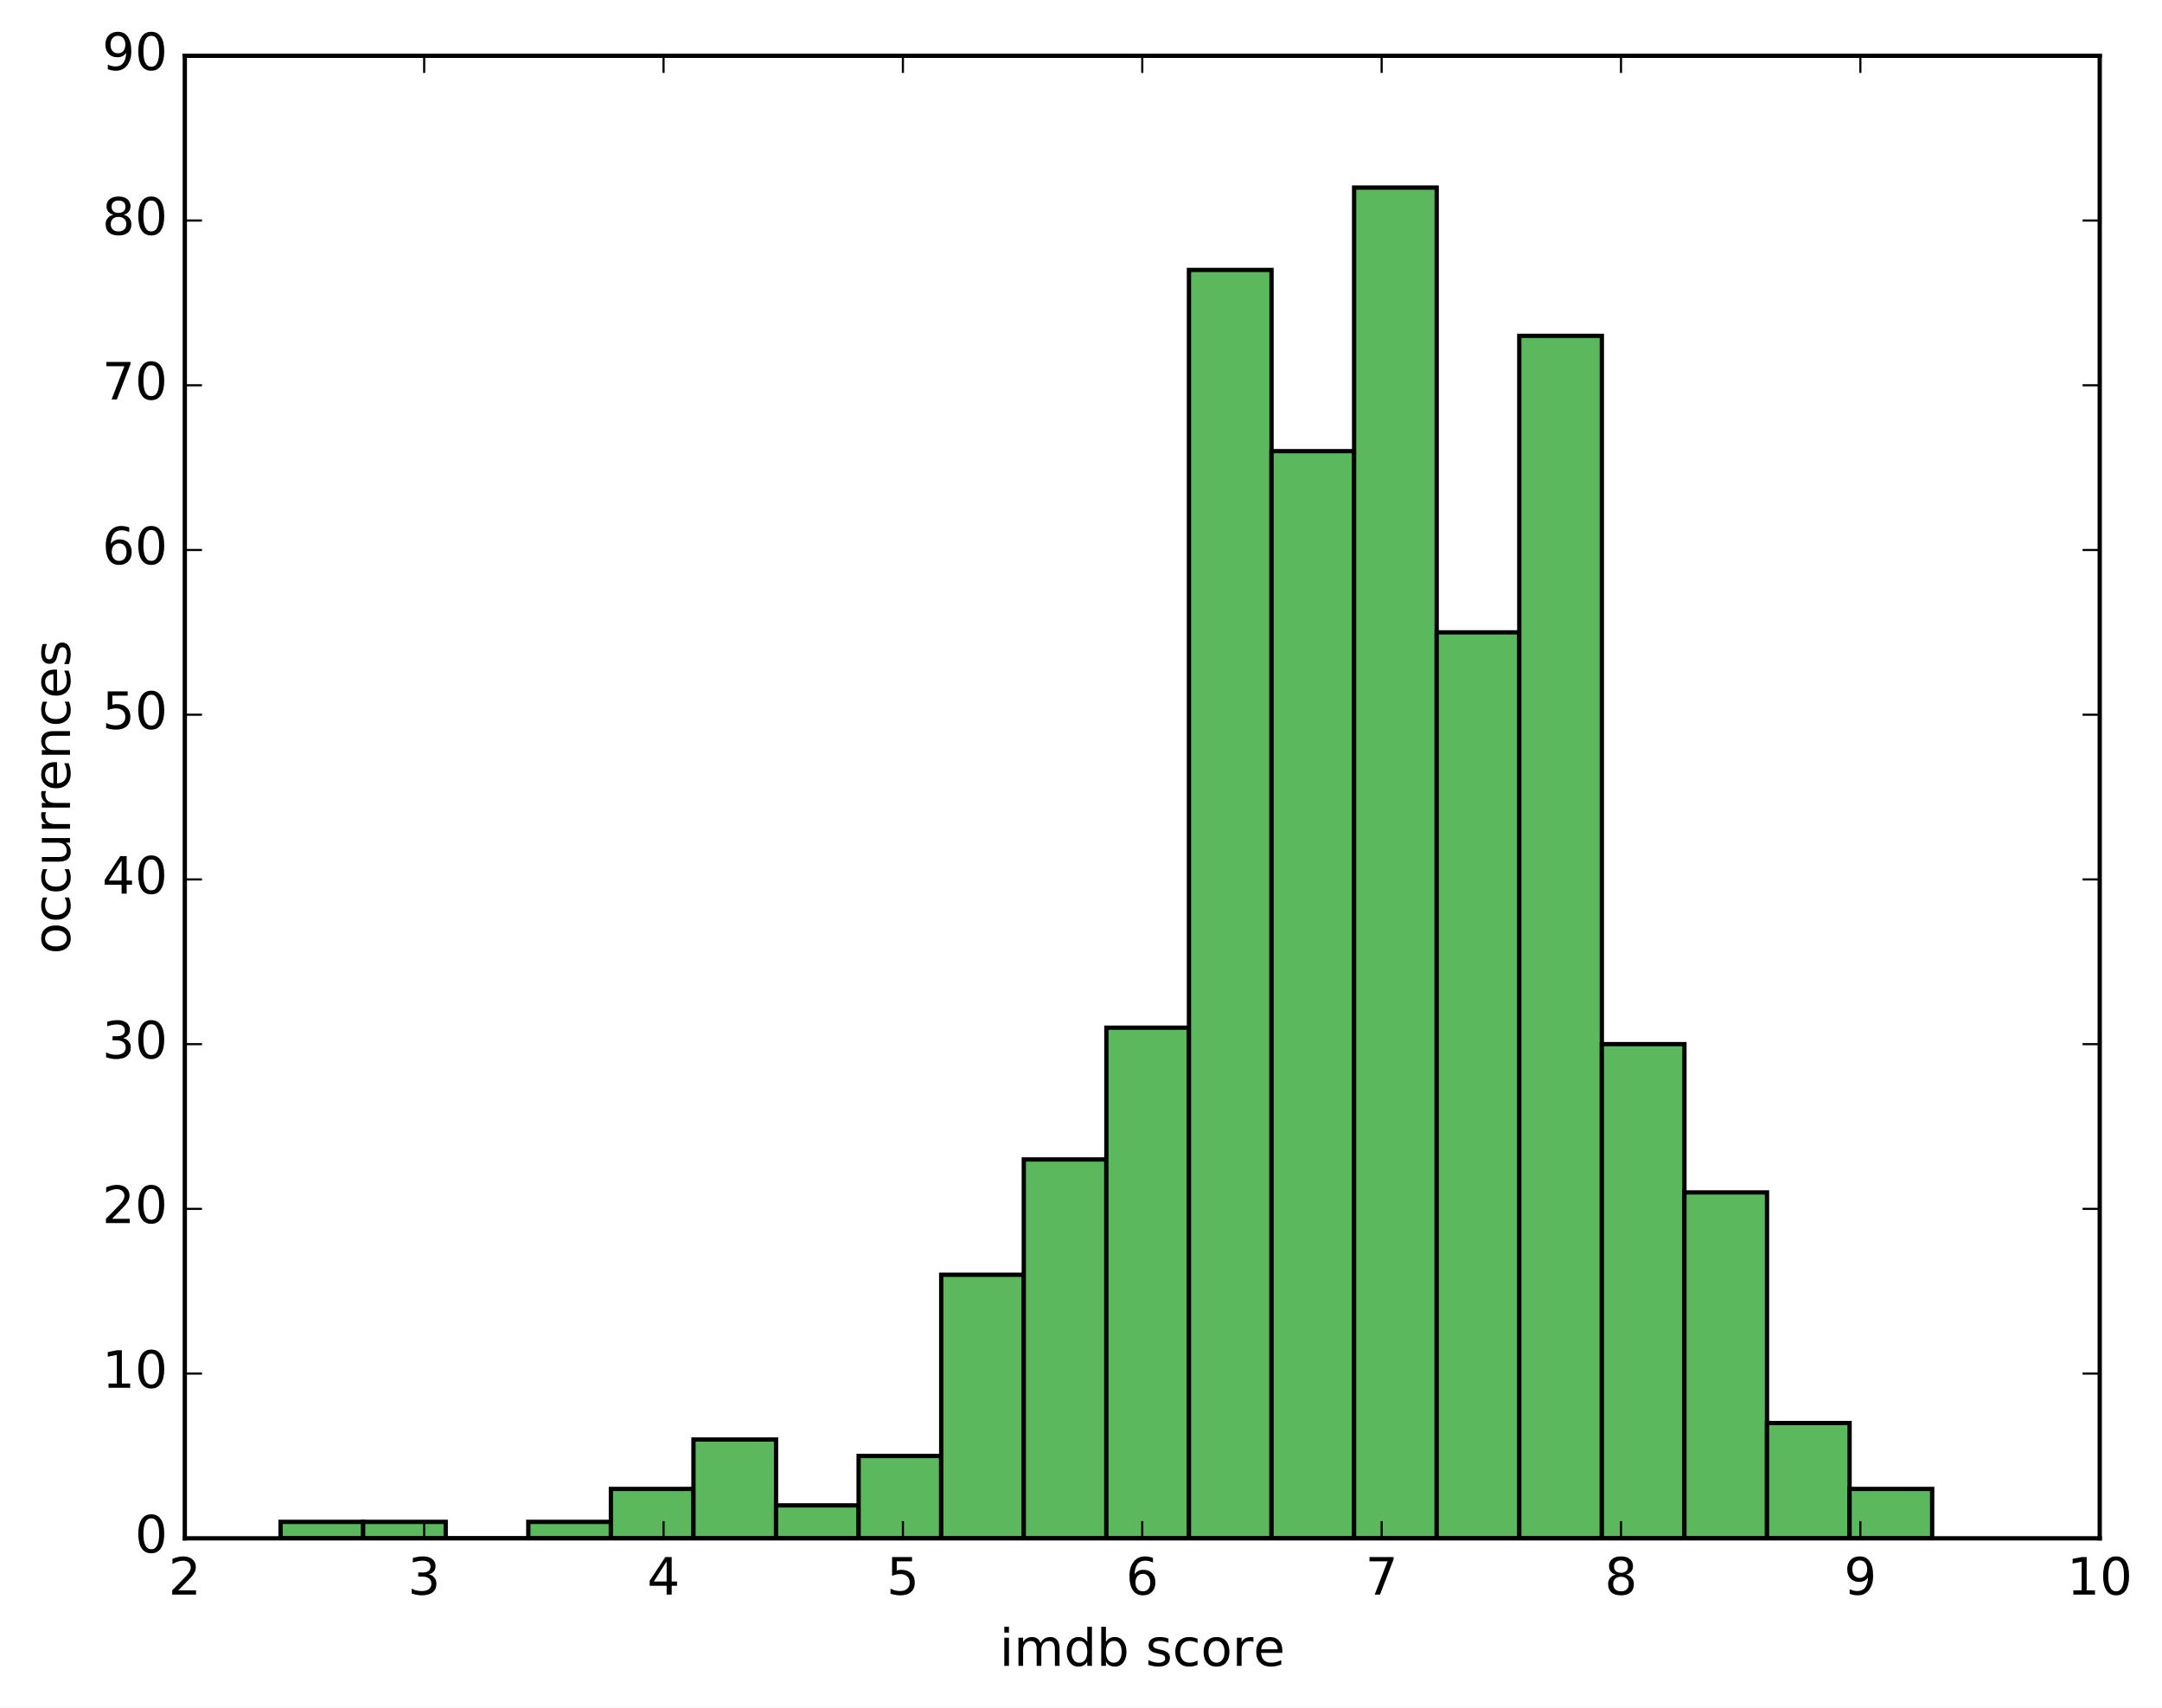
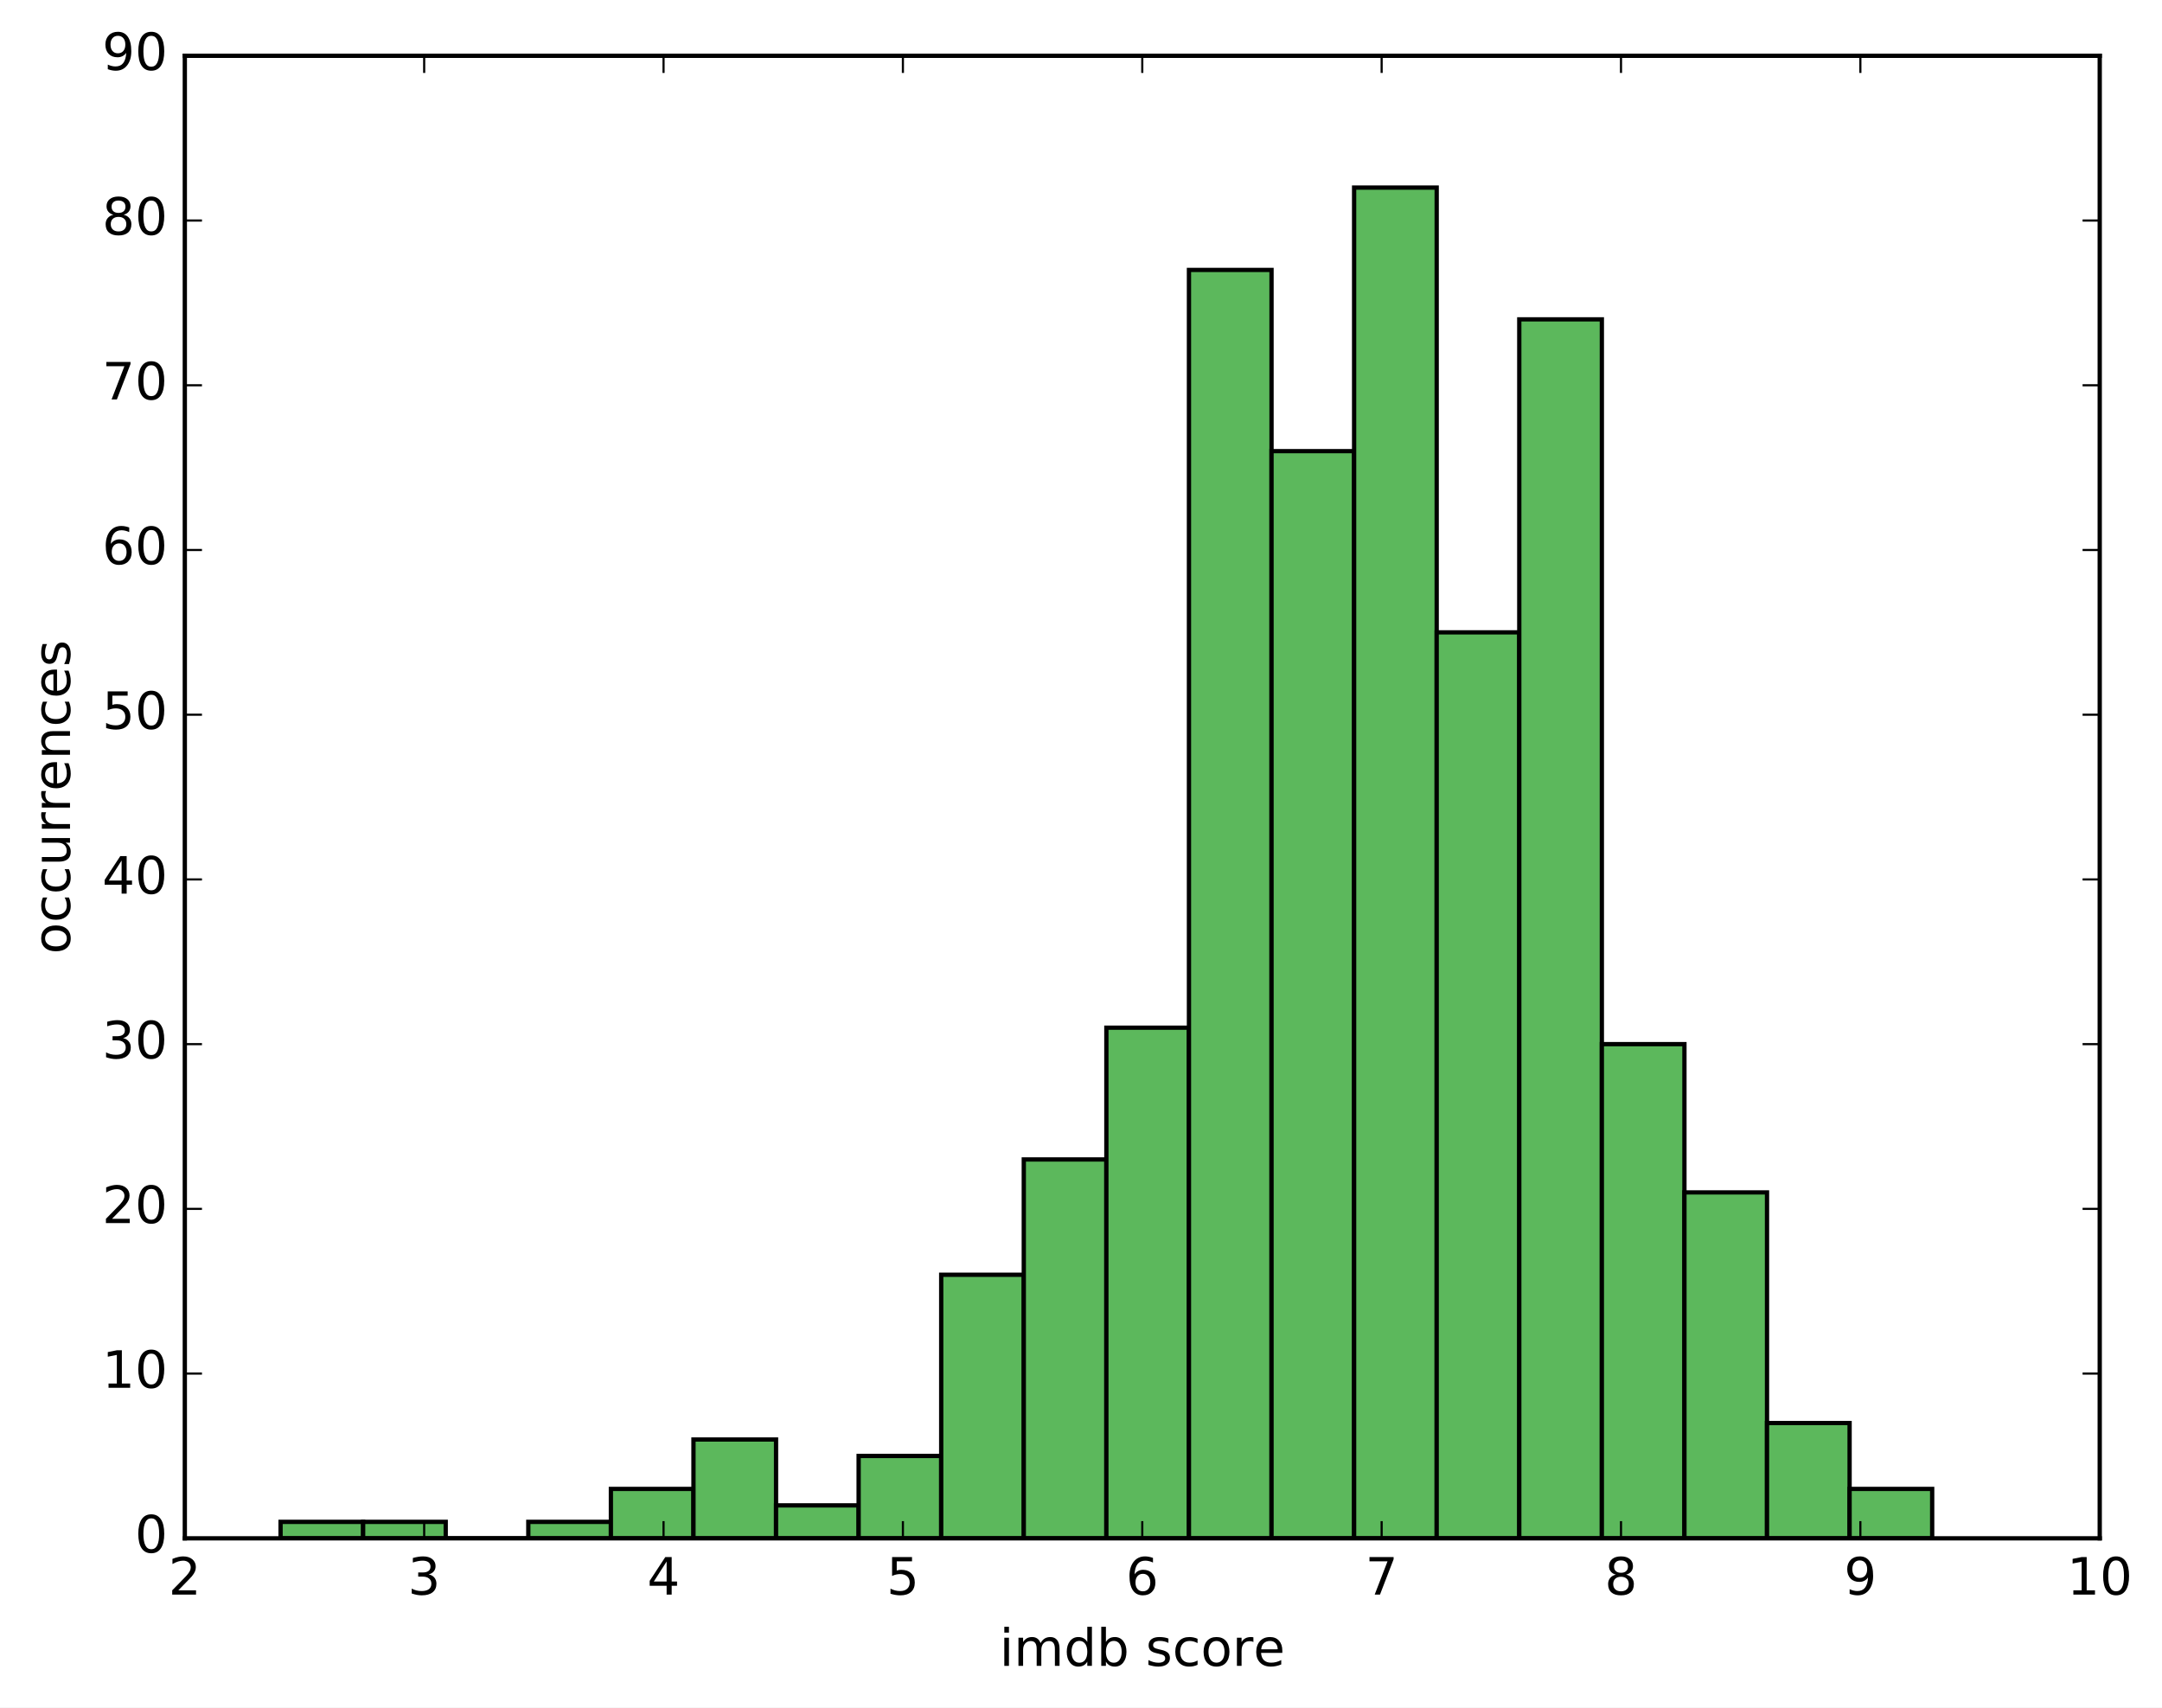
<svg xmlns="http://www.w3.org/2000/svg" xmlns:xlink="http://www.w3.org/1999/xlink" height="398pt" version="1.1" viewBox="0 0 504 398" width="504pt">
  <defs>
    <style type="text/css">
*{stroke-linecap:butt;stroke-linejoin:round;stroke-miterlimit:100000;}
  </style>
  </defs>
  <g id="figure_1">
    <g id="patch_1">
      <path d="M 0 398.034  L 504.319 398.034  L 504.319 0  L 0 0  z " style="fill:#ffffff;" />
    </g>
    <g id="axes_1">
      <g id="patch_2">
        <path d="M 43.084 358.607  L 489.484 358.607  L 489.484 13.007  L 43.084 13.007  z " style="fill:#ffffff;" />
      </g>
      <g id="patch_3">
-         <path clip-path="url(#p8c81bdc8a8)" d="M 65.404 358.607  L 84.655 358.607  L 84.655 354.767  L 65.404 354.767  z " style="fill:#5cb85c;stroke:#000000;stroke-linejoin:miter;" />
+         <path clip-path="url(#p8941164b45)" d="M 65.404 358.607  L 84.655 358.607  L 84.655 354.767  L 65.404 354.767  z " style="fill:#5cb85c;stroke:#000000;stroke-linejoin:miter;" />
      </g>
      <g id="patch_4">
-         <path clip-path="url(#p8c81bdc8a8)" d="M 84.655 358.607  L 103.906 358.607  L 103.906 354.767  L 84.655 354.767  z " style="fill:#5cb85c;stroke:#000000;stroke-linejoin:miter;" />
+         <path clip-path="url(#p8941164b45)" d="M 84.655 358.607  L 103.906 358.607  L 103.906 354.767  L 84.655 354.767  z " style="fill:#5cb85c;stroke:#000000;stroke-linejoin:miter;" />
      </g>
      <g id="patch_5">
-         <path clip-path="url(#p8c81bdc8a8)" d="M 103.906 358.607  L 123.157 358.607  L 123.157 358.607  L 103.906 358.607  z " style="fill:#5cb85c;stroke:#000000;stroke-linejoin:miter;" />
+         <path clip-path="url(#p8941164b45)" d="M 103.906 358.607  L 123.157 358.607  L 123.157 358.607  L 103.906 358.607  z " style="fill:#5cb85c;stroke:#000000;stroke-linejoin:miter;" />
      </g>
      <g id="patch_6">
-         <path clip-path="url(#p8c81bdc8a8)" d="M 123.157 358.607  L 142.408 358.607  L 142.408 354.767  L 123.157 354.767  z " style="fill:#5cb85c;stroke:#000000;stroke-linejoin:miter;" />
+         <path clip-path="url(#p8941164b45)" d="M 123.157 358.607  L 142.408 358.607  L 142.408 354.767  L 123.157 354.767  z " style="fill:#5cb85c;stroke:#000000;stroke-linejoin:miter;" />
      </g>
      <g id="patch_7">
-         <path clip-path="url(#p8c81bdc8a8)" d="M 142.408 358.607  L 161.659 358.607  L 161.659 347.087  L 142.408 347.087  z " style="fill:#5cb85c;stroke:#000000;stroke-linejoin:miter;" />
+         <path clip-path="url(#p8941164b45)" d="M 142.408 358.607  L 161.659 358.607  L 161.659 347.087  L 142.408 347.087  z " style="fill:#5cb85c;stroke:#000000;stroke-linejoin:miter;" />
      </g>
      <g id="patch_8">
-         <path clip-path="url(#p8c81bdc8a8)" d="M 161.659 358.607  L 180.91 358.607  L 180.91 335.567  L 161.659 335.567  z " style="fill:#5cb85c;stroke:#000000;stroke-linejoin:miter;" />
+         <path clip-path="url(#p8941164b45)" d="M 161.659 358.607  L 180.91 358.607  L 180.91 335.567  L 161.659 335.567  z " style="fill:#5cb85c;stroke:#000000;stroke-linejoin:miter;" />
      </g>
      <g id="patch_9">
-         <path clip-path="url(#p8c81bdc8a8)" d="M 180.91 358.607  L 200.161 358.607  L 200.161 350.927  L 180.91 350.927  z " style="fill:#5cb85c;stroke:#000000;stroke-linejoin:miter;" />
+         <path clip-path="url(#p8941164b45)" d="M 180.91 358.607  L 200.161 358.607  L 200.161 350.927  L 180.91 350.927  z " style="fill:#5cb85c;stroke:#000000;stroke-linejoin:miter;" />
      </g>
      <g id="patch_10">
-         <path clip-path="url(#p8c81bdc8a8)" d="M 200.161 358.607  L 219.412 358.607  L 219.412 339.407  L 200.161 339.407  z " style="fill:#5cb85c;stroke:#000000;stroke-linejoin:miter;" />
+         <path clip-path="url(#p8941164b45)" d="M 200.161 358.607  L 219.412 358.607  L 219.412 339.407  L 200.161 339.407  z " style="fill:#5cb85c;stroke:#000000;stroke-linejoin:miter;" />
      </g>
      <g id="patch_11">
-         <path clip-path="url(#p8c81bdc8a8)" d="M 219.412 358.607  L 238.663 358.607  L 238.663 297.167  L 219.412 297.167  z " style="fill:#5cb85c;stroke:#000000;stroke-linejoin:miter;" />
+         <path clip-path="url(#p8941164b45)" d="M 219.412 358.607  L 238.663 358.607  L 238.663 297.167  L 219.412 297.167  z " style="fill:#5cb85c;stroke:#000000;stroke-linejoin:miter;" />
      </g>
      <g id="patch_12">
-         <path clip-path="url(#p8c81bdc8a8)" d="M 238.663 358.607  L 257.914 358.607  L 257.914 270.287  L 238.663 270.287  z " style="fill:#5cb85c;stroke:#000000;stroke-linejoin:miter;" />
+         <path clip-path="url(#p8941164b45)" d="M 238.663 358.607  L 257.914 358.607  L 257.914 270.287  L 238.663 270.287  z " style="fill:#5cb85c;stroke:#000000;stroke-linejoin:miter;" />
      </g>
      <g id="patch_13">
-         <path clip-path="url(#p8c81bdc8a8)" d="M 257.914 358.607  L 277.165 358.607  L 277.165 239.567  L 257.914 239.567  z " style="fill:#5cb85c;stroke:#000000;stroke-linejoin:miter;" />
+         <path clip-path="url(#p8941164b45)" d="M 257.914 358.607  L 277.165 358.607  L 277.165 239.567  L 257.914 239.567  z " style="fill:#5cb85c;stroke:#000000;stroke-linejoin:miter;" />
      </g>
      <g id="patch_14">
-         <path clip-path="url(#p8c81bdc8a8)" d="M 277.165 358.607  L 296.416 358.607  L 296.416 62.927  L 277.165 62.927  z " style="fill:#5cb85c;stroke:#000000;stroke-linejoin:miter;" />
+         <path clip-path="url(#p8941164b45)" d="M 277.165 358.607  L 296.416 358.607  L 296.416 62.927  L 277.165 62.927  z " style="fill:#5cb85c;stroke:#000000;stroke-linejoin:miter;" />
      </g>
      <g id="patch_15">
-         <path clip-path="url(#p8c81bdc8a8)" d="M 296.416 358.607  L 315.667 358.607  L 315.667 105.167  L 296.416 105.167  z " style="fill:#5cb85c;stroke:#000000;stroke-linejoin:miter;" />
+         <path clip-path="url(#p8941164b45)" d="M 296.416 358.607  L 315.667 358.607  L 315.667 105.167  L 296.416 105.167  z " style="fill:#5cb85c;stroke:#000000;stroke-linejoin:miter;" />
      </g>
      <g id="patch_16">
-         <path clip-path="url(#p8c81bdc8a8)" d="M 315.667 358.607  L 334.918 358.607  L 334.918 43.727  L 315.667 43.727  z " style="fill:#5cb85c;stroke:#000000;stroke-linejoin:miter;" />
+         <path clip-path="url(#p8941164b45)" d="M 315.667 358.607  L 334.918 358.607  L 334.918 43.727  L 315.667 43.727  z " style="fill:#5cb85c;stroke:#000000;stroke-linejoin:miter;" />
      </g>
      <g id="patch_17">
-         <path clip-path="url(#p8c81bdc8a8)" d="M 334.918 358.607  L 354.169 358.607  L 354.169 147.407  L 334.918 147.407  z " style="fill:#5cb85c;stroke:#000000;stroke-linejoin:miter;" />
+         <path clip-path="url(#p8941164b45)" d="M 334.918 358.607  L 354.169 358.607  L 354.169 147.407  L 334.918 147.407  z " style="fill:#5cb85c;stroke:#000000;stroke-linejoin:miter;" />
      </g>
      <g id="patch_18">
-         <path clip-path="url(#p8c81bdc8a8)" d="M 354.169 358.607  L 373.42 358.607  L 373.42 78.287  L 354.169 78.287  z " style="fill:#5cb85c;stroke:#000000;stroke-linejoin:miter;" />
+         <path clip-path="url(#p8941164b45)" d="M 354.169 358.607  L 373.42 358.607  L 373.42 74.447  L 354.169 74.447  z " style="fill:#5cb85c;stroke:#000000;stroke-linejoin:miter;" />
      </g>
      <g id="patch_19">
-         <path clip-path="url(#p8c81bdc8a8)" d="M 373.42 358.607  L 392.671 358.607  L 392.671 243.407  L 373.42 243.407  z " style="fill:#5cb85c;stroke:#000000;stroke-linejoin:miter;" />
+         <path clip-path="url(#p8941164b45)" d="M 373.42 358.607  L 392.671 358.607  L 392.671 243.407  L 373.42 243.407  z " style="fill:#5cb85c;stroke:#000000;stroke-linejoin:miter;" />
      </g>
      <g id="patch_20">
-         <path clip-path="url(#p8c81bdc8a8)" d="M 392.671 358.607  L 411.922 358.607  L 411.922 277.967  L 392.671 277.967  z " style="fill:#5cb85c;stroke:#000000;stroke-linejoin:miter;" />
+         <path clip-path="url(#p8941164b45)" d="M 392.671 358.607  L 411.922 358.607  L 411.922 277.967  L 392.671 277.967  z " style="fill:#5cb85c;stroke:#000000;stroke-linejoin:miter;" />
      </g>
      <g id="patch_21">
-         <path clip-path="url(#p8c81bdc8a8)" d="M 411.922 358.607  L 431.173 358.607  L 431.173 331.727  L 411.922 331.727  z " style="fill:#5cb85c;stroke:#000000;stroke-linejoin:miter;" />
+         <path clip-path="url(#p8941164b45)" d="M 411.922 358.607  L 431.173 358.607  L 431.173 331.727  L 411.922 331.727  z " style="fill:#5cb85c;stroke:#000000;stroke-linejoin:miter;" />
      </g>
      <g id="patch_22">
-         <path clip-path="url(#p8c81bdc8a8)" d="M 431.173 358.607  L 450.424 358.607  L 450.424 347.087  L 431.173 347.087  z " style="fill:#5cb85c;stroke:#000000;stroke-linejoin:miter;" />
+         <path clip-path="url(#p8941164b45)" d="M 431.173 358.607  L 450.424 358.607  L 450.424 347.087  L 431.173 347.087  z " style="fill:#5cb85c;stroke:#000000;stroke-linejoin:miter;" />
      </g>
      <g id="patch_23">
        <path d="M 43.084 13.007  L 489.484 13.007  " style="fill:none;stroke:#000000;stroke-linecap:square;stroke-linejoin:miter;" />
      </g>
      <g id="patch_24">
        <path d="M 489.484 358.607  L 489.484 13.007  " style="fill:none;stroke:#000000;stroke-linecap:square;stroke-linejoin:miter;" />
      </g>
      <g id="patch_25">
        <path d="M 43.084 358.607  L 489.484 358.607  " style="fill:none;stroke:#000000;stroke-linecap:square;stroke-linejoin:miter;" />
      </g>
      <g id="patch_26">
        <path d="M 43.084 358.607  L 43.084 13.007  " style="fill:none;stroke:#000000;stroke-linecap:square;stroke-linejoin:miter;" />
      </g>
      <g id="matplotlib.axis_1">
        <g id="xtick_1">
          <g id="line2d_1">
            <defs>
-               <path d="M 0 0  L 0 -4  " id="ma2eb1283fd" style="stroke:#000000;stroke-width:0.5;" />
-             </defs>
-             <g>
-               <use style="stroke:#000000;stroke-width:0.5;" x="43.084" xlink:href="#ma2eb1283fd" y="358.607" />
+               <path d="M 0 0  L 0 -4  " id="mc8a06bd180" style="stroke:#000000;stroke-width:0.5;" />
+             </defs>
+             <g>
+               <use style="stroke:#000000;stroke-width:0.5;" x="43.084" xlink:href="#mc8a06bd180" y="358.607" />
            </g>
          </g>
          <g id="line2d_2">
            <defs>
-               <path d="M 0 0  L 0 4  " id="mca19c8f34d" style="stroke:#000000;stroke-width:0.5;" />
-             </defs>
-             <g>
-               <use style="stroke:#000000;stroke-width:0.5;" x="43.084" xlink:href="#mca19c8f34d" y="13.007" />
+               <path d="M 0 0  L 0 4  " id="mefbb79eba7" style="stroke:#000000;stroke-width:0.5;" />
+             </defs>
+             <g>
+               <use style="stroke:#000000;stroke-width:0.5;" x="43.084" xlink:href="#mefbb79eba7" y="13.007" />
            </g>
          </g>
          <g id="text_1">
            <defs>
              <path d="M 19.188 8.297  L 53.609 8.297  L 53.609 0  L 7.328 0  L 7.328 8.297  Q 12.938 14.109 22.625 23.891  Q 32.328 33.688 34.812 36.531  Q 39.547 41.844 41.422 45.531  Q 43.312 49.219 43.312 52.781  Q 43.312 58.594 39.234 62.25  Q 35.156 65.922 28.609 65.922  Q 23.969 65.922 18.812 64.312  Q 13.672 62.703 7.812 59.422  L 7.812 69.391  Q 13.766 71.781 18.938 73  Q 24.125 74.219 28.422 74.219  Q 39.75 74.219 46.484 68.547  Q 53.219 62.891 53.219 53.422  Q 53.219 48.922 51.531 44.891  Q 49.859 40.875 45.406 35.406  Q 44.188 33.984 37.641 27.219  Q 31.109 20.453 19.188 8.297  " id="BitstreamVeraSans-Roman-32" />
            </defs>
            <g transform="translate(39.26625 371.725)scale(0.12 -0.12)">
              <use xlink:href="#BitstreamVeraSans-Roman-32" />
            </g>
          </g>
        </g>
        <g id="xtick_2">
          <g id="line2d_3">
            <g>
-               <use style="stroke:#000000;stroke-width:0.5;" x="98.884" xlink:href="#ma2eb1283fd" y="358.607" />
+               <use style="stroke:#000000;stroke-width:0.5;" x="98.884" xlink:href="#mc8a06bd180" y="358.607" />
            </g>
          </g>
          <g id="line2d_4">
            <g>
-               <use style="stroke:#000000;stroke-width:0.5;" x="98.884" xlink:href="#mca19c8f34d" y="13.007" />
+               <use style="stroke:#000000;stroke-width:0.5;" x="98.884" xlink:href="#mefbb79eba7" y="13.007" />
            </g>
          </g>
          <g id="text_2">
            <defs>
              <path d="M 40.578 39.312  Q 47.656 37.797 51.625 33  Q 55.609 28.219 55.609 21.188  Q 55.609 10.406 48.188 4.484  Q 40.766 -1.422 27.094 -1.422  Q 22.516 -1.422 17.656 -0.516  Q 12.797 0.391 7.625 2.203  L 7.625 11.719  Q 11.719 9.328 16.594 8.109  Q 21.484 6.891 26.812 6.891  Q 36.078 6.891 40.938 10.547  Q 45.797 14.203 45.797 21.188  Q 45.797 27.641 41.281 31.266  Q 36.766 34.906 28.719 34.906  L 20.219 34.906  L 20.219 43.016  L 29.109 43.016  Q 36.375 43.016 40.234 45.922  Q 44.094 48.828 44.094 54.297  Q 44.094 59.906 40.109 62.906  Q 36.141 65.922 28.719 65.922  Q 24.656 65.922 20.016 65.031  Q 15.375 64.156 9.812 62.312  L 9.812 71.094  Q 15.438 72.656 20.344 73.438  Q 25.25 74.219 29.594 74.219  Q 40.828 74.219 47.359 69.109  Q 53.906 64.016 53.906 55.328  Q 53.906 49.266 50.438 45.094  Q 46.969 40.922 40.578 39.312  " id="BitstreamVeraSans-Roman-33" />
            </defs>
            <g transform="translate(95.06625 371.725)scale(0.12 -0.12)">
              <use xlink:href="#BitstreamVeraSans-Roman-33" />
            </g>
          </g>
        </g>
        <g id="xtick_3">
          <g id="line2d_5">
            <g>
-               <use style="stroke:#000000;stroke-width:0.5;" x="154.684" xlink:href="#ma2eb1283fd" y="358.607" />
+               <use style="stroke:#000000;stroke-width:0.5;" x="154.684" xlink:href="#mc8a06bd180" y="358.607" />
            </g>
          </g>
          <g id="line2d_6">
            <g>
-               <use style="stroke:#000000;stroke-width:0.5;" x="154.684" xlink:href="#mca19c8f34d" y="13.007" />
+               <use style="stroke:#000000;stroke-width:0.5;" x="154.684" xlink:href="#mefbb79eba7" y="13.007" />
            </g>
          </g>
          <g id="text_3">
            <defs>
              <path d="M 37.797 64.312  L 12.891 25.391  L 37.797 25.391  z M 35.203 72.906  L 47.609 72.906  L 47.609 25.391  L 58.016 25.391  L 58.016 17.188  L 47.609 17.188  L 47.609 0  L 37.797 0  L 37.797 17.188  L 4.891 17.188  L 4.891 26.703  z " id="BitstreamVeraSans-Roman-34" />
            </defs>
            <g transform="translate(150.8663 371.725)scale(0.12 -0.12)">
              <use xlink:href="#BitstreamVeraSans-Roman-34" />
            </g>
          </g>
        </g>
        <g id="xtick_4">
          <g id="line2d_7">
            <g>
-               <use style="stroke:#000000;stroke-width:0.5;" x="210.484" xlink:href="#ma2eb1283fd" y="358.607" />
+               <use style="stroke:#000000;stroke-width:0.5;" x="210.484" xlink:href="#mc8a06bd180" y="358.607" />
            </g>
          </g>
          <g id="line2d_8">
            <g>
-               <use style="stroke:#000000;stroke-width:0.5;" x="210.484" xlink:href="#mca19c8f34d" y="13.007" />
+               <use style="stroke:#000000;stroke-width:0.5;" x="210.484" xlink:href="#mefbb79eba7" y="13.007" />
            </g>
          </g>
          <g id="text_4">
            <defs>
              <path d="M 10.797 72.906  L 49.516 72.906  L 49.516 64.594  L 19.828 64.594  L 19.828 46.734  Q 21.969 47.469 24.109 47.828  Q 26.266 48.188 28.422 48.188  Q 40.625 48.188 47.75 41.5  Q 54.891 34.812 54.891 23.391  Q 54.891 11.625 47.562 5.094  Q 40.234 -1.422 26.906 -1.422  Q 22.312 -1.422 17.547 -0.641  Q 12.797 0.141 7.719 1.703  L 7.719 11.625  Q 12.109 9.234 16.797 8.062  Q 21.484 6.891 26.703 6.891  Q 35.156 6.891 40.078 11.328  Q 45.016 15.766 45.016 23.391  Q 45.016 31 40.078 35.438  Q 35.156 39.891 26.703 39.891  Q 22.75 39.891 18.812 39.016  Q 14.891 38.141 10.797 36.281  z " id="BitstreamVeraSans-Roman-35" />
            </defs>
            <g transform="translate(206.6662 371.725)scale(0.12 -0.12)">
              <use xlink:href="#BitstreamVeraSans-Roman-35" />
            </g>
          </g>
        </g>
        <g id="xtick_5">
          <g id="line2d_9">
            <g>
-               <use style="stroke:#000000;stroke-width:0.5;" x="266.284" xlink:href="#ma2eb1283fd" y="358.607" />
+               <use style="stroke:#000000;stroke-width:0.5;" x="266.284" xlink:href="#mc8a06bd180" y="358.607" />
            </g>
          </g>
          <g id="line2d_10">
            <g>
-               <use style="stroke:#000000;stroke-width:0.5;" x="266.284" xlink:href="#mca19c8f34d" y="13.007" />
+               <use style="stroke:#000000;stroke-width:0.5;" x="266.284" xlink:href="#mefbb79eba7" y="13.007" />
            </g>
          </g>
          <g id="text_5">
            <defs>
              <path d="M 33.016 40.375  Q 26.375 40.375 22.484 35.828  Q 18.609 31.297 18.609 23.391  Q 18.609 15.531 22.484 10.953  Q 26.375 6.391 33.016 6.391  Q 39.656 6.391 43.531 10.953  Q 47.406 15.531 47.406 23.391  Q 47.406 31.297 43.531 35.828  Q 39.656 40.375 33.016 40.375  M 52.594 71.297  L 52.594 62.312  Q 48.875 64.062 45.094 64.984  Q 41.312 65.922 37.594 65.922  Q 27.828 65.922 22.672 59.328  Q 17.531 52.734 16.797 39.406  Q 19.672 43.656 24.016 45.922  Q 28.375 48.188 33.594 48.188  Q 44.578 48.188 50.953 41.516  Q 57.328 34.859 57.328 23.391  Q 57.328 12.156 50.688 5.359  Q 44.047 -1.422 33.016 -1.422  Q 20.359 -1.422 13.672 8.266  Q 6.984 17.969 6.984 36.375  Q 6.984 53.656 15.188 63.938  Q 23.391 74.219 37.203 74.219  Q 40.922 74.219 44.703 73.484  Q 48.484 72.75 52.594 71.297  " id="BitstreamVeraSans-Roman-36" />
            </defs>
            <g transform="translate(262.4663 371.725)scale(0.12 -0.12)">
              <use xlink:href="#BitstreamVeraSans-Roman-36" />
            </g>
          </g>
        </g>
        <g id="xtick_6">
          <g id="line2d_11">
            <g>
-               <use style="stroke:#000000;stroke-width:0.5;" x="322.084" xlink:href="#ma2eb1283fd" y="358.607" />
+               <use style="stroke:#000000;stroke-width:0.5;" x="322.084" xlink:href="#mc8a06bd180" y="358.607" />
            </g>
          </g>
          <g id="line2d_12">
            <g>
-               <use style="stroke:#000000;stroke-width:0.5;" x="322.084" xlink:href="#mca19c8f34d" y="13.007" />
+               <use style="stroke:#000000;stroke-width:0.5;" x="322.084" xlink:href="#mefbb79eba7" y="13.007" />
            </g>
          </g>
          <g id="text_6">
            <defs>
              <path d="M 8.203 72.906  L 55.078 72.906  L 55.078 68.703  L 28.609 0  L 18.312 0  L 43.219 64.594  L 8.203 64.594  z " id="BitstreamVeraSans-Roman-37" />
            </defs>
            <g transform="translate(318.2663 371.725)scale(0.12 -0.12)">
              <use xlink:href="#BitstreamVeraSans-Roman-37" />
            </g>
          </g>
        </g>
        <g id="xtick_7">
          <g id="line2d_13">
            <g>
-               <use style="stroke:#000000;stroke-width:0.5;" x="377.884" xlink:href="#ma2eb1283fd" y="358.607" />
+               <use style="stroke:#000000;stroke-width:0.5;" x="377.884" xlink:href="#mc8a06bd180" y="358.607" />
            </g>
          </g>
          <g id="line2d_14">
            <g>
-               <use style="stroke:#000000;stroke-width:0.5;" x="377.884" xlink:href="#mca19c8f34d" y="13.007" />
+               <use style="stroke:#000000;stroke-width:0.5;" x="377.884" xlink:href="#mefbb79eba7" y="13.007" />
            </g>
          </g>
          <g id="text_7">
            <defs>
              <path d="M 31.781 34.625  Q 24.75 34.625 20.719 30.859  Q 16.703 27.094 16.703 20.516  Q 16.703 13.922 20.719 10.156  Q 24.75 6.391 31.781 6.391  Q 38.812 6.391 42.859 10.172  Q 46.922 13.969 46.922 20.516  Q 46.922 27.094 42.891 30.859  Q 38.875 34.625 31.781 34.625  M 21.922 38.812  Q 15.578 40.375 12.031 44.719  Q 8.5 49.078 8.5 55.328  Q 8.5 64.062 14.719 69.141  Q 20.953 74.219 31.781 74.219  Q 42.672 74.219 48.875 69.141  Q 55.078 64.062 55.078 55.328  Q 55.078 49.078 51.531 44.719  Q 48 40.375 41.703 38.812  Q 48.828 37.156 52.797 32.312  Q 56.781 27.484 56.781 20.516  Q 56.781 9.906 50.312 4.234  Q 43.844 -1.422 31.781 -1.422  Q 19.734 -1.422 13.25 4.234  Q 6.781 9.906 6.781 20.516  Q 6.781 27.484 10.781 32.312  Q 14.797 37.156 21.922 38.812  M 18.312 54.391  Q 18.312 48.734 21.844 45.562  Q 25.391 42.391 31.781 42.391  Q 38.141 42.391 41.719 45.562  Q 45.312 48.734 45.312 54.391  Q 45.312 60.062 41.719 63.234  Q 38.141 66.406 31.781 66.406  Q 25.391 66.406 21.844 63.234  Q 18.312 60.062 18.312 54.391  " id="BitstreamVeraSans-Roman-38" />
            </defs>
            <g transform="translate(374.0663 371.725)scale(0.12 -0.12)">
              <use xlink:href="#BitstreamVeraSans-Roman-38" />
            </g>
          </g>
        </g>
        <g id="xtick_8">
          <g id="line2d_15">
            <g>
-               <use style="stroke:#000000;stroke-width:0.5;" x="433.684" xlink:href="#ma2eb1283fd" y="358.607" />
+               <use style="stroke:#000000;stroke-width:0.5;" x="433.684" xlink:href="#mc8a06bd180" y="358.607" />
            </g>
          </g>
          <g id="line2d_16">
            <g>
-               <use style="stroke:#000000;stroke-width:0.5;" x="433.684" xlink:href="#mca19c8f34d" y="13.007" />
+               <use style="stroke:#000000;stroke-width:0.5;" x="433.684" xlink:href="#mefbb79eba7" y="13.007" />
            </g>
          </g>
          <g id="text_8">
            <defs>
              <path d="M 10.984 1.516  L 10.984 10.5  Q 14.703 8.734 18.5 7.812  Q 22.312 6.891 25.984 6.891  Q 35.75 6.891 40.891 13.453  Q 46.047 20.016 46.781 33.406  Q 43.953 29.203 39.594 26.953  Q 35.25 24.703 29.984 24.703  Q 19.047 24.703 12.672 31.312  Q 6.297 37.938 6.297 49.422  Q 6.297 60.641 12.938 67.422  Q 19.578 74.219 30.609 74.219  Q 43.266 74.219 49.922 64.516  Q 56.594 54.828 56.594 36.375  Q 56.594 19.141 48.406 8.859  Q 40.234 -1.422 26.422 -1.422  Q 22.703 -1.422 18.891 -0.688  Q 15.094 0.047 10.984 1.516  M 30.609 32.422  Q 37.25 32.422 41.125 36.953  Q 45.016 41.5 45.016 49.422  Q 45.016 57.281 41.125 61.844  Q 37.25 66.406 30.609 66.406  Q 23.969 66.406 20.094 61.844  Q 16.219 57.281 16.219 49.422  Q 16.219 41.5 20.094 36.953  Q 23.969 32.422 30.609 32.422  " id="BitstreamVeraSans-Roman-39" />
            </defs>
            <g transform="translate(429.8662 371.725)scale(0.12 -0.12)">
              <use xlink:href="#BitstreamVeraSans-Roman-39" />
            </g>
          </g>
        </g>
        <g id="xtick_9">
          <g id="line2d_17">
            <g>
-               <use style="stroke:#000000;stroke-width:0.5;" x="489.484" xlink:href="#ma2eb1283fd" y="358.607" />
+               <use style="stroke:#000000;stroke-width:0.5;" x="489.484" xlink:href="#mc8a06bd180" y="358.607" />
            </g>
          </g>
          <g id="line2d_18">
            <g>
-               <use style="stroke:#000000;stroke-width:0.5;" x="489.484" xlink:href="#mca19c8f34d" y="13.007" />
+               <use style="stroke:#000000;stroke-width:0.5;" x="489.484" xlink:href="#mefbb79eba7" y="13.007" />
            </g>
          </g>
          <g id="text_9">
            <defs>
              <path d="M 31.781 66.406  Q 24.172 66.406 20.328 58.906  Q 16.5 51.422 16.5 36.375  Q 16.5 21.391 20.328 13.891  Q 24.172 6.391 31.781 6.391  Q 39.453 6.391 43.281 13.891  Q 47.125 21.391 47.125 36.375  Q 47.125 51.422 43.281 58.906  Q 39.453 66.406 31.781 66.406  M 31.781 74.219  Q 44.047 74.219 50.516 64.516  Q 56.984 54.828 56.984 36.375  Q 56.984 17.969 50.516 8.266  Q 44.047 -1.422 31.781 -1.422  Q 19.531 -1.422 13.062 8.266  Q 6.594 17.969 6.594 36.375  Q 6.594 54.828 13.062 64.516  Q 19.531 74.219 31.781 74.219  " id="BitstreamVeraSans-Roman-30" />
              <path d="M 12.406 8.297  L 28.516 8.297  L 28.516 63.922  L 10.984 60.406  L 10.984 69.391  L 28.422 72.906  L 38.281 72.906  L 38.281 8.297  L 54.391 8.297  L 54.391 0  L 12.406 0  z " id="BitstreamVeraSans-Roman-31" />
            </defs>
            <g transform="translate(481.8487 371.725)scale(0.12 -0.12)">
              <use xlink:href="#BitstreamVeraSans-Roman-31" />
              <use x="63.623" xlink:href="#BitstreamVeraSans-Roman-30" />
            </g>
          </g>
        </g>
        <g id="text_10">
          <defs>
            <path id="BitstreamVeraSans-Roman-20" />
            <path d="M 52 44.188  Q 55.375 50.25 60.062 53.125  Q 64.75 56 71.094 56  Q 79.641 56 84.281 50.016  Q 88.922 44.047 88.922 33.016  L 88.922 0  L 79.891 0  L 79.891 32.719  Q 79.891 40.578 77.094 44.375  Q 74.312 48.188 68.609 48.188  Q 61.625 48.188 57.562 43.547  Q 53.516 38.922 53.516 30.906  L 53.516 0  L 44.484 0  L 44.484 32.719  Q 44.484 40.625 41.703 44.406  Q 38.922 48.188 33.109 48.188  Q 26.219 48.188 22.156 43.531  Q 18.109 38.875 18.109 30.906  L 18.109 0  L 9.078 0  L 9.078 54.688  L 18.109 54.688  L 18.109 46.188  Q 21.188 51.219 25.484 53.609  Q 29.781 56 35.688 56  Q 41.656 56 45.828 52.969  Q 50 49.953 52 44.188  " id="BitstreamVeraSans-Roman-6d" />
            <path d="M 30.609 48.391  Q 23.391 48.391 19.188 42.75  Q 14.984 37.109 14.984 27.297  Q 14.984 17.484 19.156 11.844  Q 23.344 6.203 30.609 6.203  Q 37.797 6.203 41.984 11.859  Q 46.188 17.531 46.188 27.297  Q 46.188 37.016 41.984 42.703  Q 37.797 48.391 30.609 48.391  M 30.609 56  Q 42.328 56 49.016 48.375  Q 55.719 40.766 55.719 27.297  Q 55.719 13.875 49.016 6.219  Q 42.328 -1.422 30.609 -1.422  Q 18.844 -1.422 12.172 6.219  Q 5.516 13.875 5.516 27.297  Q 5.516 40.766 12.172 48.375  Q 18.844 56 30.609 56  " id="BitstreamVeraSans-Roman-6f" />
            <path d="M 9.422 54.688  L 18.406 54.688  L 18.406 0  L 9.422 0  z M 9.422 75.984  L 18.406 75.984  L 18.406 64.594  L 9.422 64.594  z " id="BitstreamVeraSans-Roman-69" />
            <path d="M 56.203 29.594  L 56.203 25.203  L 14.891 25.203  Q 15.484 15.922 20.484 11.062  Q 25.484 6.203 34.422 6.203  Q 39.594 6.203 44.453 7.469  Q 49.312 8.734 54.109 11.281  L 54.109 2.781  Q 49.266 0.734 44.188 -0.344  Q 39.109 -1.422 33.891 -1.422  Q 20.797 -1.422 13.156 6.188  Q 5.516 13.812 5.516 26.812  Q 5.516 40.234 12.766 48.109  Q 20.016 56 32.328 56  Q 43.359 56 49.781 48.891  Q 56.203 41.797 56.203 29.594  M 47.219 32.234  Q 47.125 39.594 43.094 43.984  Q 39.062 48.391 32.422 48.391  Q 24.906 48.391 20.391 44.141  Q 15.875 39.891 15.188 32.172  z " id="BitstreamVeraSans-Roman-65" />
            <path d="M 45.406 46.391  L 45.406 75.984  L 54.391 75.984  L 54.391 0  L 45.406 0  L 45.406 8.203  Q 42.578 3.328 38.25 0.953  Q 33.938 -1.422 27.875 -1.422  Q 17.969 -1.422 11.734 6.484  Q 5.516 14.406 5.516 27.297  Q 5.516 40.188 11.734 48.094  Q 17.969 56 27.875 56  Q 33.938 56 38.25 53.625  Q 42.578 51.266 45.406 46.391  M 14.797 27.297  Q 14.797 17.391 18.875 11.75  Q 22.953 6.109 30.078 6.109  Q 37.203 6.109 41.297 11.75  Q 45.406 17.391 45.406 27.297  Q 45.406 37.203 41.297 42.844  Q 37.203 48.484 30.078 48.484  Q 22.953 48.484 18.875 42.844  Q 14.797 37.203 14.797 27.297  " id="BitstreamVeraSans-Roman-64" />
            <path d="M 41.109 46.297  Q 39.594 47.172 37.812 47.578  Q 36.031 48 33.891 48  Q 26.266 48 22.188 43.047  Q 18.109 38.094 18.109 28.812  L 18.109 0  L 9.078 0  L 9.078 54.688  L 18.109 54.688  L 18.109 46.188  Q 20.953 51.172 25.484 53.578  Q 30.031 56 36.531 56  Q 37.453 56 38.578 55.875  Q 39.703 55.766 41.062 55.516  z " id="BitstreamVeraSans-Roman-72" />
            <path d="M 44.281 53.078  L 44.281 44.578  Q 40.484 46.531 36.375 47.5  Q 32.281 48.484 27.875 48.484  Q 21.188 48.484 17.844 46.438  Q 14.5 44.391 14.5 40.281  Q 14.5 37.156 16.891 35.375  Q 19.281 33.594 26.516 31.984  L 29.594 31.297  Q 39.156 29.25 43.188 25.516  Q 47.219 21.781 47.219 15.094  Q 47.219 7.469 41.188 3.016  Q 35.156 -1.422 24.609 -1.422  Q 20.219 -1.422 15.453 -0.562  Q 10.688 0.297 5.422 2  L 5.422 11.281  Q 10.406 8.688 15.234 7.391  Q 20.062 6.109 24.812 6.109  Q 31.156 6.109 34.562 8.281  Q 37.984 10.453 37.984 14.406  Q 37.984 18.062 35.516 20.016  Q 33.062 21.969 24.703 23.781  L 21.578 24.516  Q 13.234 26.266 9.516 29.906  Q 5.812 33.547 5.812 39.891  Q 5.812 47.609 11.281 51.797  Q 16.75 56 26.812 56  Q 31.781 56 36.172 55.266  Q 40.578 54.547 44.281 53.078  " id="BitstreamVeraSans-Roman-73" />
            <path d="M 48.781 52.594  L 48.781 44.188  Q 44.969 46.297 41.141 47.344  Q 37.312 48.391 33.406 48.391  Q 24.656 48.391 19.812 42.844  Q 14.984 37.312 14.984 27.297  Q 14.984 17.281 19.812 11.734  Q 24.656 6.203 33.406 6.203  Q 37.312 6.203 41.141 7.25  Q 44.969 8.297 48.781 10.406  L 48.781 2.094  Q 45.016 0.344 40.984 -0.531  Q 36.969 -1.422 32.422 -1.422  Q 20.062 -1.422 12.781 6.344  Q 5.516 14.109 5.516 27.297  Q 5.516 40.672 12.859 48.328  Q 20.219 56 33.016 56  Q 37.156 56 41.109 55.141  Q 45.062 54.297 48.781 52.594  " id="BitstreamVeraSans-Roman-63" />
            <path d="M 48.688 27.297  Q 48.688 37.203 44.609 42.844  Q 40.531 48.484 33.406 48.484  Q 26.266 48.484 22.188 42.844  Q 18.109 37.203 18.109 27.297  Q 18.109 17.391 22.188 11.75  Q 26.266 6.109 33.406 6.109  Q 40.531 6.109 44.609 11.75  Q 48.688 17.391 48.688 27.297  M 18.109 46.391  Q 20.953 51.266 25.266 53.625  Q 29.594 56 35.594 56  Q 45.562 56 51.781 48.094  Q 58.016 40.188 58.016 27.297  Q 58.016 14.406 51.781 6.484  Q 45.562 -1.422 35.594 -1.422  Q 29.594 -1.422 25.266 0.953  Q 20.953 3.328 18.109 8.203  L 18.109 0  L 9.078 0  L 9.078 75.984  L 18.109 75.984  z " id="BitstreamVeraSans-Roman-62" />
          </defs>
          <g transform="translate(232.995 388.3388)scale(0.12 -0.12)">
            <use xlink:href="#BitstreamVeraSans-Roman-69" />
            <use x="27.783" xlink:href="#BitstreamVeraSans-Roman-6d" />
            <use x="125.195" xlink:href="#BitstreamVeraSans-Roman-64" />
            <use x="188.672" xlink:href="#BitstreamVeraSans-Roman-62" />
            <use x="252.148" xlink:href="#BitstreamVeraSans-Roman-20" />
            <use x="283.936" xlink:href="#BitstreamVeraSans-Roman-73" />
            <use x="336.035" xlink:href="#BitstreamVeraSans-Roman-63" />
            <use x="391.016" xlink:href="#BitstreamVeraSans-Roman-6f" />
            <use x="452.197" xlink:href="#BitstreamVeraSans-Roman-72" />
            <use x="493.279" xlink:href="#BitstreamVeraSans-Roman-65" />
          </g>
        </g>
      </g>
      <g id="matplotlib.axis_2">
        <g id="ytick_1">
          <g id="line2d_19">
            <defs>
-               <path d="M 0 0  L 4 0  " id="meb5537af70" style="stroke:#000000;stroke-width:0.5;" />
-             </defs>
-             <g>
-               <use style="stroke:#000000;stroke-width:0.5;" x="43.084" xlink:href="#meb5537af70" y="358.607" />
+               <path d="M 0 0  L 4 0  " id="m7ac2cdb367" style="stroke:#000000;stroke-width:0.5;" />
+             </defs>
+             <g>
+               <use style="stroke:#000000;stroke-width:0.5;" x="43.084" xlink:href="#m7ac2cdb367" y="358.607" />
            </g>
          </g>
          <g id="line2d_20">
            <defs>
-               <path d="M 0 0  L -4 0  " id="m0941372e47" style="stroke:#000000;stroke-width:0.5;" />
-             </defs>
-             <g>
-               <use style="stroke:#000000;stroke-width:0.5;" x="489.484" xlink:href="#m0941372e47" y="358.607" />
+               <path d="M 0 0  L -4 0  " id="ma096c90cab" style="stroke:#000000;stroke-width:0.5;" />
+             </defs>
+             <g>
+               <use style="stroke:#000000;stroke-width:0.5;" x="489.484" xlink:href="#ma096c90cab" y="358.607" />
            </g>
          </g>
          <g id="text_11">
            <g transform="translate(31.44875 361.9181)scale(0.12 -0.12)">
              <use xlink:href="#BitstreamVeraSans-Roman-30" />
            </g>
          </g>
        </g>
        <g id="ytick_2">
          <g id="line2d_21">
            <g>
-               <use style="stroke:#000000;stroke-width:0.5;" x="43.084" xlink:href="#meb5537af70" y="320.207" />
+               <use style="stroke:#000000;stroke-width:0.5;" x="43.084" xlink:href="#m7ac2cdb367" y="320.207" />
            </g>
          </g>
          <g id="line2d_22">
            <g>
-               <use style="stroke:#000000;stroke-width:0.5;" x="489.484" xlink:href="#m0941372e47" y="320.207" />
+               <use style="stroke:#000000;stroke-width:0.5;" x="489.484" xlink:href="#ma096c90cab" y="320.207" />
            </g>
          </g>
          <g id="text_12">
            <g transform="translate(23.81375 323.5181)scale(0.12 -0.12)">
              <use xlink:href="#BitstreamVeraSans-Roman-31" />
              <use x="63.623" xlink:href="#BitstreamVeraSans-Roman-30" />
            </g>
          </g>
        </g>
        <g id="ytick_3">
          <g id="line2d_23">
            <g>
-               <use style="stroke:#000000;stroke-width:0.5;" x="43.084" xlink:href="#meb5537af70" y="281.807" />
+               <use style="stroke:#000000;stroke-width:0.5;" x="43.084" xlink:href="#m7ac2cdb367" y="281.807" />
            </g>
          </g>
          <g id="line2d_24">
            <g>
-               <use style="stroke:#000000;stroke-width:0.5;" x="489.484" xlink:href="#m0941372e47" y="281.807" />
+               <use style="stroke:#000000;stroke-width:0.5;" x="489.484" xlink:href="#ma096c90cab" y="281.807" />
            </g>
          </g>
          <g id="text_13">
            <g transform="translate(23.81375 285.1181)scale(0.12 -0.12)">
              <use xlink:href="#BitstreamVeraSans-Roman-32" />
              <use x="63.623" xlink:href="#BitstreamVeraSans-Roman-30" />
            </g>
          </g>
        </g>
        <g id="ytick_4">
          <g id="line2d_25">
            <g>
-               <use style="stroke:#000000;stroke-width:0.5;" x="43.084" xlink:href="#meb5537af70" y="243.407" />
+               <use style="stroke:#000000;stroke-width:0.5;" x="43.084" xlink:href="#m7ac2cdb367" y="243.407" />
            </g>
          </g>
          <g id="line2d_26">
            <g>
-               <use style="stroke:#000000;stroke-width:0.5;" x="489.484" xlink:href="#m0941372e47" y="243.407" />
+               <use style="stroke:#000000;stroke-width:0.5;" x="489.484" xlink:href="#ma096c90cab" y="243.407" />
            </g>
          </g>
          <g id="text_14">
            <g transform="translate(23.81375 246.7181)scale(0.12 -0.12)">
              <use xlink:href="#BitstreamVeraSans-Roman-33" />
              <use x="63.623" xlink:href="#BitstreamVeraSans-Roman-30" />
            </g>
          </g>
        </g>
        <g id="ytick_5">
          <g id="line2d_27">
            <g>
-               <use style="stroke:#000000;stroke-width:0.5;" x="43.084" xlink:href="#meb5537af70" y="205.007" />
+               <use style="stroke:#000000;stroke-width:0.5;" x="43.084" xlink:href="#m7ac2cdb367" y="205.007" />
            </g>
          </g>
          <g id="line2d_28">
            <g>
-               <use style="stroke:#000000;stroke-width:0.5;" x="489.484" xlink:href="#m0941372e47" y="205.007" />
+               <use style="stroke:#000000;stroke-width:0.5;" x="489.484" xlink:href="#ma096c90cab" y="205.007" />
            </g>
          </g>
          <g id="text_15">
            <g transform="translate(23.81375 208.3181)scale(0.12 -0.12)">
              <use xlink:href="#BitstreamVeraSans-Roman-34" />
              <use x="63.623" xlink:href="#BitstreamVeraSans-Roman-30" />
            </g>
          </g>
        </g>
        <g id="ytick_6">
          <g id="line2d_29">
            <g>
-               <use style="stroke:#000000;stroke-width:0.5;" x="43.084" xlink:href="#meb5537af70" y="166.607" />
+               <use style="stroke:#000000;stroke-width:0.5;" x="43.084" xlink:href="#m7ac2cdb367" y="166.607" />
            </g>
          </g>
          <g id="line2d_30">
            <g>
-               <use style="stroke:#000000;stroke-width:0.5;" x="489.484" xlink:href="#m0941372e47" y="166.607" />
+               <use style="stroke:#000000;stroke-width:0.5;" x="489.484" xlink:href="#ma096c90cab" y="166.607" />
            </g>
          </g>
          <g id="text_16">
            <g transform="translate(23.81375 169.9181)scale(0.12 -0.12)">
              <use xlink:href="#BitstreamVeraSans-Roman-35" />
              <use x="63.623" xlink:href="#BitstreamVeraSans-Roman-30" />
            </g>
          </g>
        </g>
        <g id="ytick_7">
          <g id="line2d_31">
            <g>
-               <use style="stroke:#000000;stroke-width:0.5;" x="43.084" xlink:href="#meb5537af70" y="128.207" />
+               <use style="stroke:#000000;stroke-width:0.5;" x="43.084" xlink:href="#m7ac2cdb367" y="128.207" />
            </g>
          </g>
          <g id="line2d_32">
            <g>
-               <use style="stroke:#000000;stroke-width:0.5;" x="489.484" xlink:href="#m0941372e47" y="128.207" />
+               <use style="stroke:#000000;stroke-width:0.5;" x="489.484" xlink:href="#ma096c90cab" y="128.207" />
            </g>
          </g>
          <g id="text_17">
            <g transform="translate(23.81375 131.5181)scale(0.12 -0.12)">
              <use xlink:href="#BitstreamVeraSans-Roman-36" />
              <use x="63.623" xlink:href="#BitstreamVeraSans-Roman-30" />
            </g>
          </g>
        </g>
        <g id="ytick_8">
          <g id="line2d_33">
            <g>
-               <use style="stroke:#000000;stroke-width:0.5;" x="43.084" xlink:href="#meb5537af70" y="89.807" />
+               <use style="stroke:#000000;stroke-width:0.5;" x="43.084" xlink:href="#m7ac2cdb367" y="89.807" />
            </g>
          </g>
          <g id="line2d_34">
            <g>
-               <use style="stroke:#000000;stroke-width:0.5;" x="489.484" xlink:href="#m0941372e47" y="89.807" />
+               <use style="stroke:#000000;stroke-width:0.5;" x="489.484" xlink:href="#ma096c90cab" y="89.807" />
            </g>
          </g>
          <g id="text_18">
            <g transform="translate(23.81375 93.11813)scale(0.12 -0.12)">
              <use xlink:href="#BitstreamVeraSans-Roman-37" />
              <use x="63.623" xlink:href="#BitstreamVeraSans-Roman-30" />
            </g>
          </g>
        </g>
        <g id="ytick_9">
          <g id="line2d_35">
            <g>
-               <use style="stroke:#000000;stroke-width:0.5;" x="43.084" xlink:href="#meb5537af70" y="51.407" />
+               <use style="stroke:#000000;stroke-width:0.5;" x="43.084" xlink:href="#m7ac2cdb367" y="51.407" />
            </g>
          </g>
          <g id="line2d_36">
            <g>
-               <use style="stroke:#000000;stroke-width:0.5;" x="489.484" xlink:href="#m0941372e47" y="51.407" />
+               <use style="stroke:#000000;stroke-width:0.5;" x="489.484" xlink:href="#ma096c90cab" y="51.407" />
            </g>
          </g>
          <g id="text_19">
            <g transform="translate(23.81375 54.71813)scale(0.12 -0.12)">
              <use xlink:href="#BitstreamVeraSans-Roman-38" />
              <use x="63.623" xlink:href="#BitstreamVeraSans-Roman-30" />
            </g>
          </g>
        </g>
        <g id="ytick_10">
          <g id="line2d_37">
            <g>
-               <use style="stroke:#000000;stroke-width:0.5;" x="43.084" xlink:href="#meb5537af70" y="13.007" />
+               <use style="stroke:#000000;stroke-width:0.5;" x="43.084" xlink:href="#m7ac2cdb367" y="13.007" />
            </g>
          </g>
          <g id="line2d_38">
            <g>
-               <use style="stroke:#000000;stroke-width:0.5;" x="489.484" xlink:href="#m0941372e47" y="13.007" />
+               <use style="stroke:#000000;stroke-width:0.5;" x="489.484" xlink:href="#ma096c90cab" y="13.007" />
            </g>
          </g>
          <g id="text_20">
            <g transform="translate(23.81375 16.31812)scale(0.12 -0.12)">
              <use xlink:href="#BitstreamVeraSans-Roman-39" />
              <use x="63.623" xlink:href="#BitstreamVeraSans-Roman-30" />
            </g>
          </g>
        </g>
        <g id="text_21">
          <defs>
            <path d="M 54.891 33.016  L 54.891 0  L 45.906 0  L 45.906 32.719  Q 45.906 40.484 42.875 44.328  Q 39.844 48.188 33.797 48.188  Q 26.516 48.188 22.312 43.547  Q 18.109 38.922 18.109 30.906  L 18.109 0  L 9.078 0  L 9.078 54.688  L 18.109 54.688  L 18.109 46.188  Q 21.344 51.125 25.703 53.562  Q 30.078 56 35.797 56  Q 45.219 56 50.047 50.172  Q 54.891 44.344 54.891 33.016  " id="BitstreamVeraSans-Roman-6e" />
            <path d="M 8.5 21.578  L 8.5 54.688  L 17.484 54.688  L 17.484 21.922  Q 17.484 14.156 20.5 10.266  Q 23.531 6.391 29.594 6.391  Q 36.859 6.391 41.078 11.031  Q 45.312 15.672 45.312 23.688  L 45.312 54.688  L 54.297 54.688  L 54.297 0  L 45.312 0  L 45.312 8.406  Q 42.047 3.422 37.719 1  Q 33.406 -1.422 27.688 -1.422  Q 18.266 -1.422 13.375 4.438  Q 8.5 10.297 8.5 21.578  " id="BitstreamVeraSans-Roman-75" />
          </defs>
          <g transform="translate(16.31812 222.42)rotate(-90.0)scale(0.12 -0.12)">
            <use xlink:href="#BitstreamVeraSans-Roman-6f" />
            <use x="61.182" xlink:href="#BitstreamVeraSans-Roman-63" />
            <use x="116.162" xlink:href="#BitstreamVeraSans-Roman-63" />
            <use x="171.143" xlink:href="#BitstreamVeraSans-Roman-75" />
            <use x="234.521" xlink:href="#BitstreamVeraSans-Roman-72" />
            <use x="275.619" xlink:href="#BitstreamVeraSans-Roman-72" />
            <use x="316.701" xlink:href="#BitstreamVeraSans-Roman-65" />
            <use x="378.225" xlink:href="#BitstreamVeraSans-Roman-6e" />
            <use x="441.604" xlink:href="#BitstreamVeraSans-Roman-63" />
            <use x="496.584" xlink:href="#BitstreamVeraSans-Roman-65" />
            <use x="558.107" xlink:href="#BitstreamVeraSans-Roman-73" />
          </g>
        </g>
      </g>
    </g>
  </g>
  <defs>
-     <clipPath id="p8c81bdc8a8">
+     <clipPath id="p8941164b45">
      <rect height="345.6" width="446.4" x="43.084" y="13.007" />
    </clipPath>
  </defs>
</svg>
